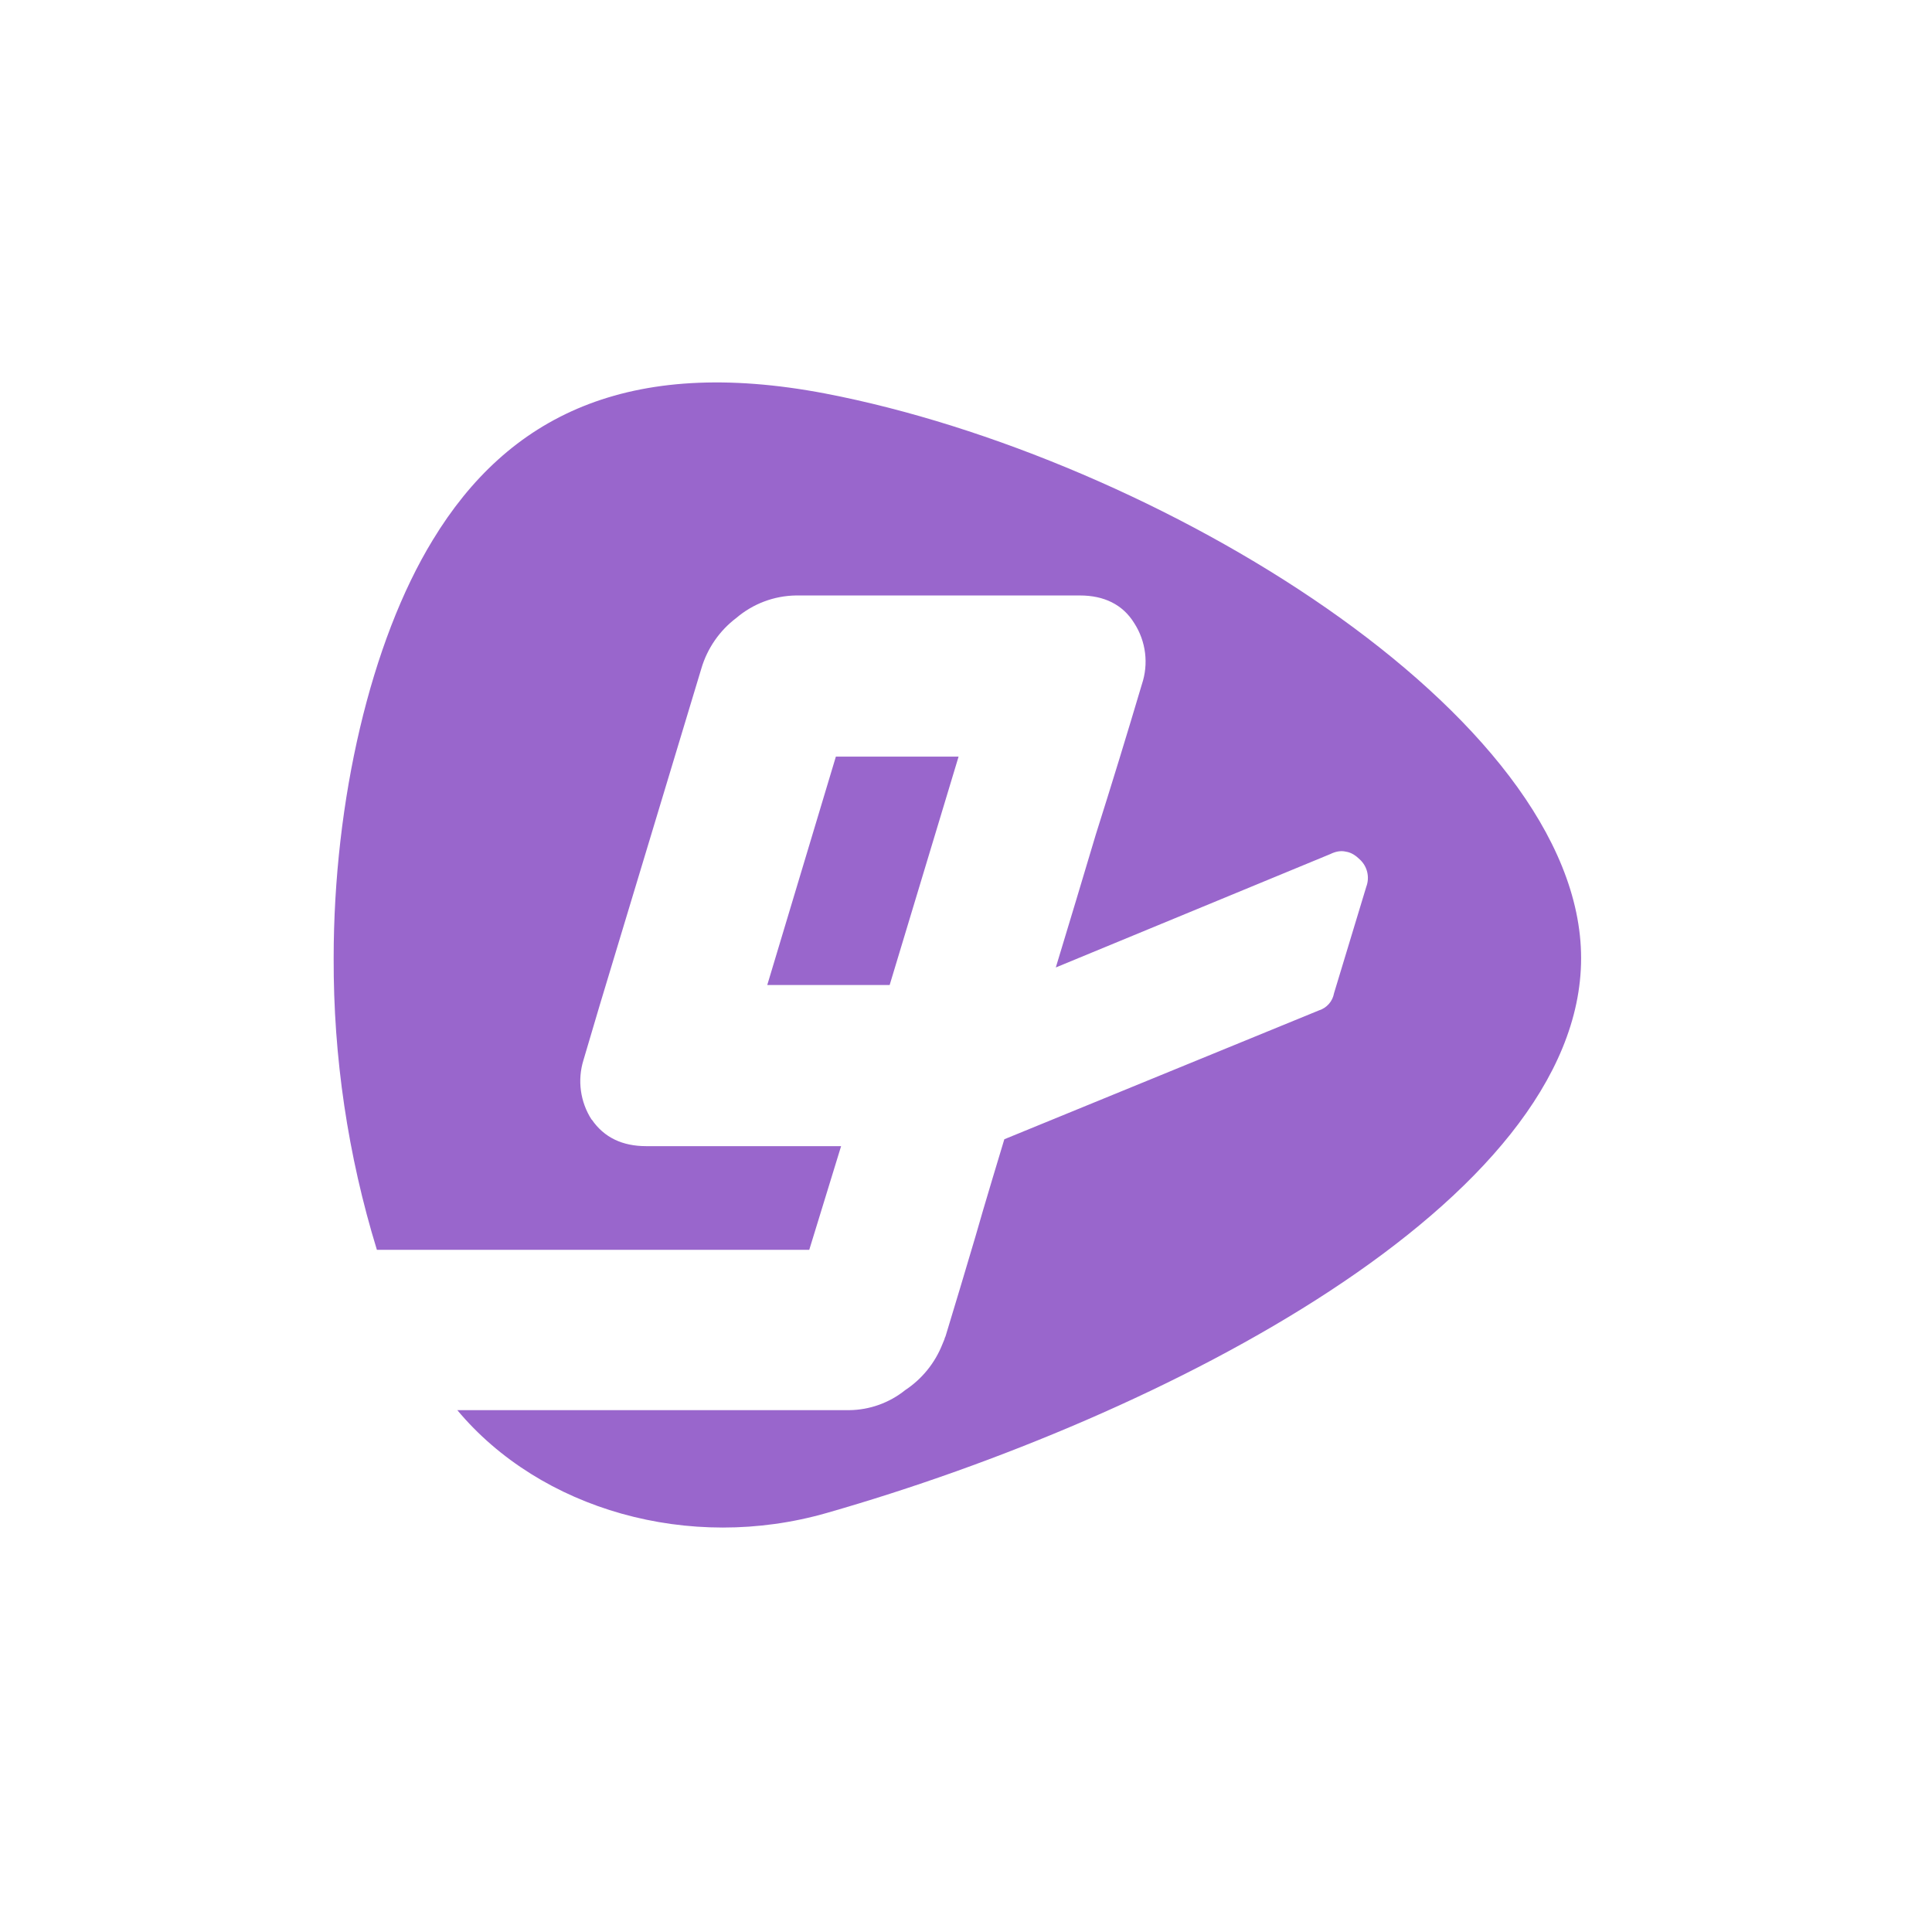
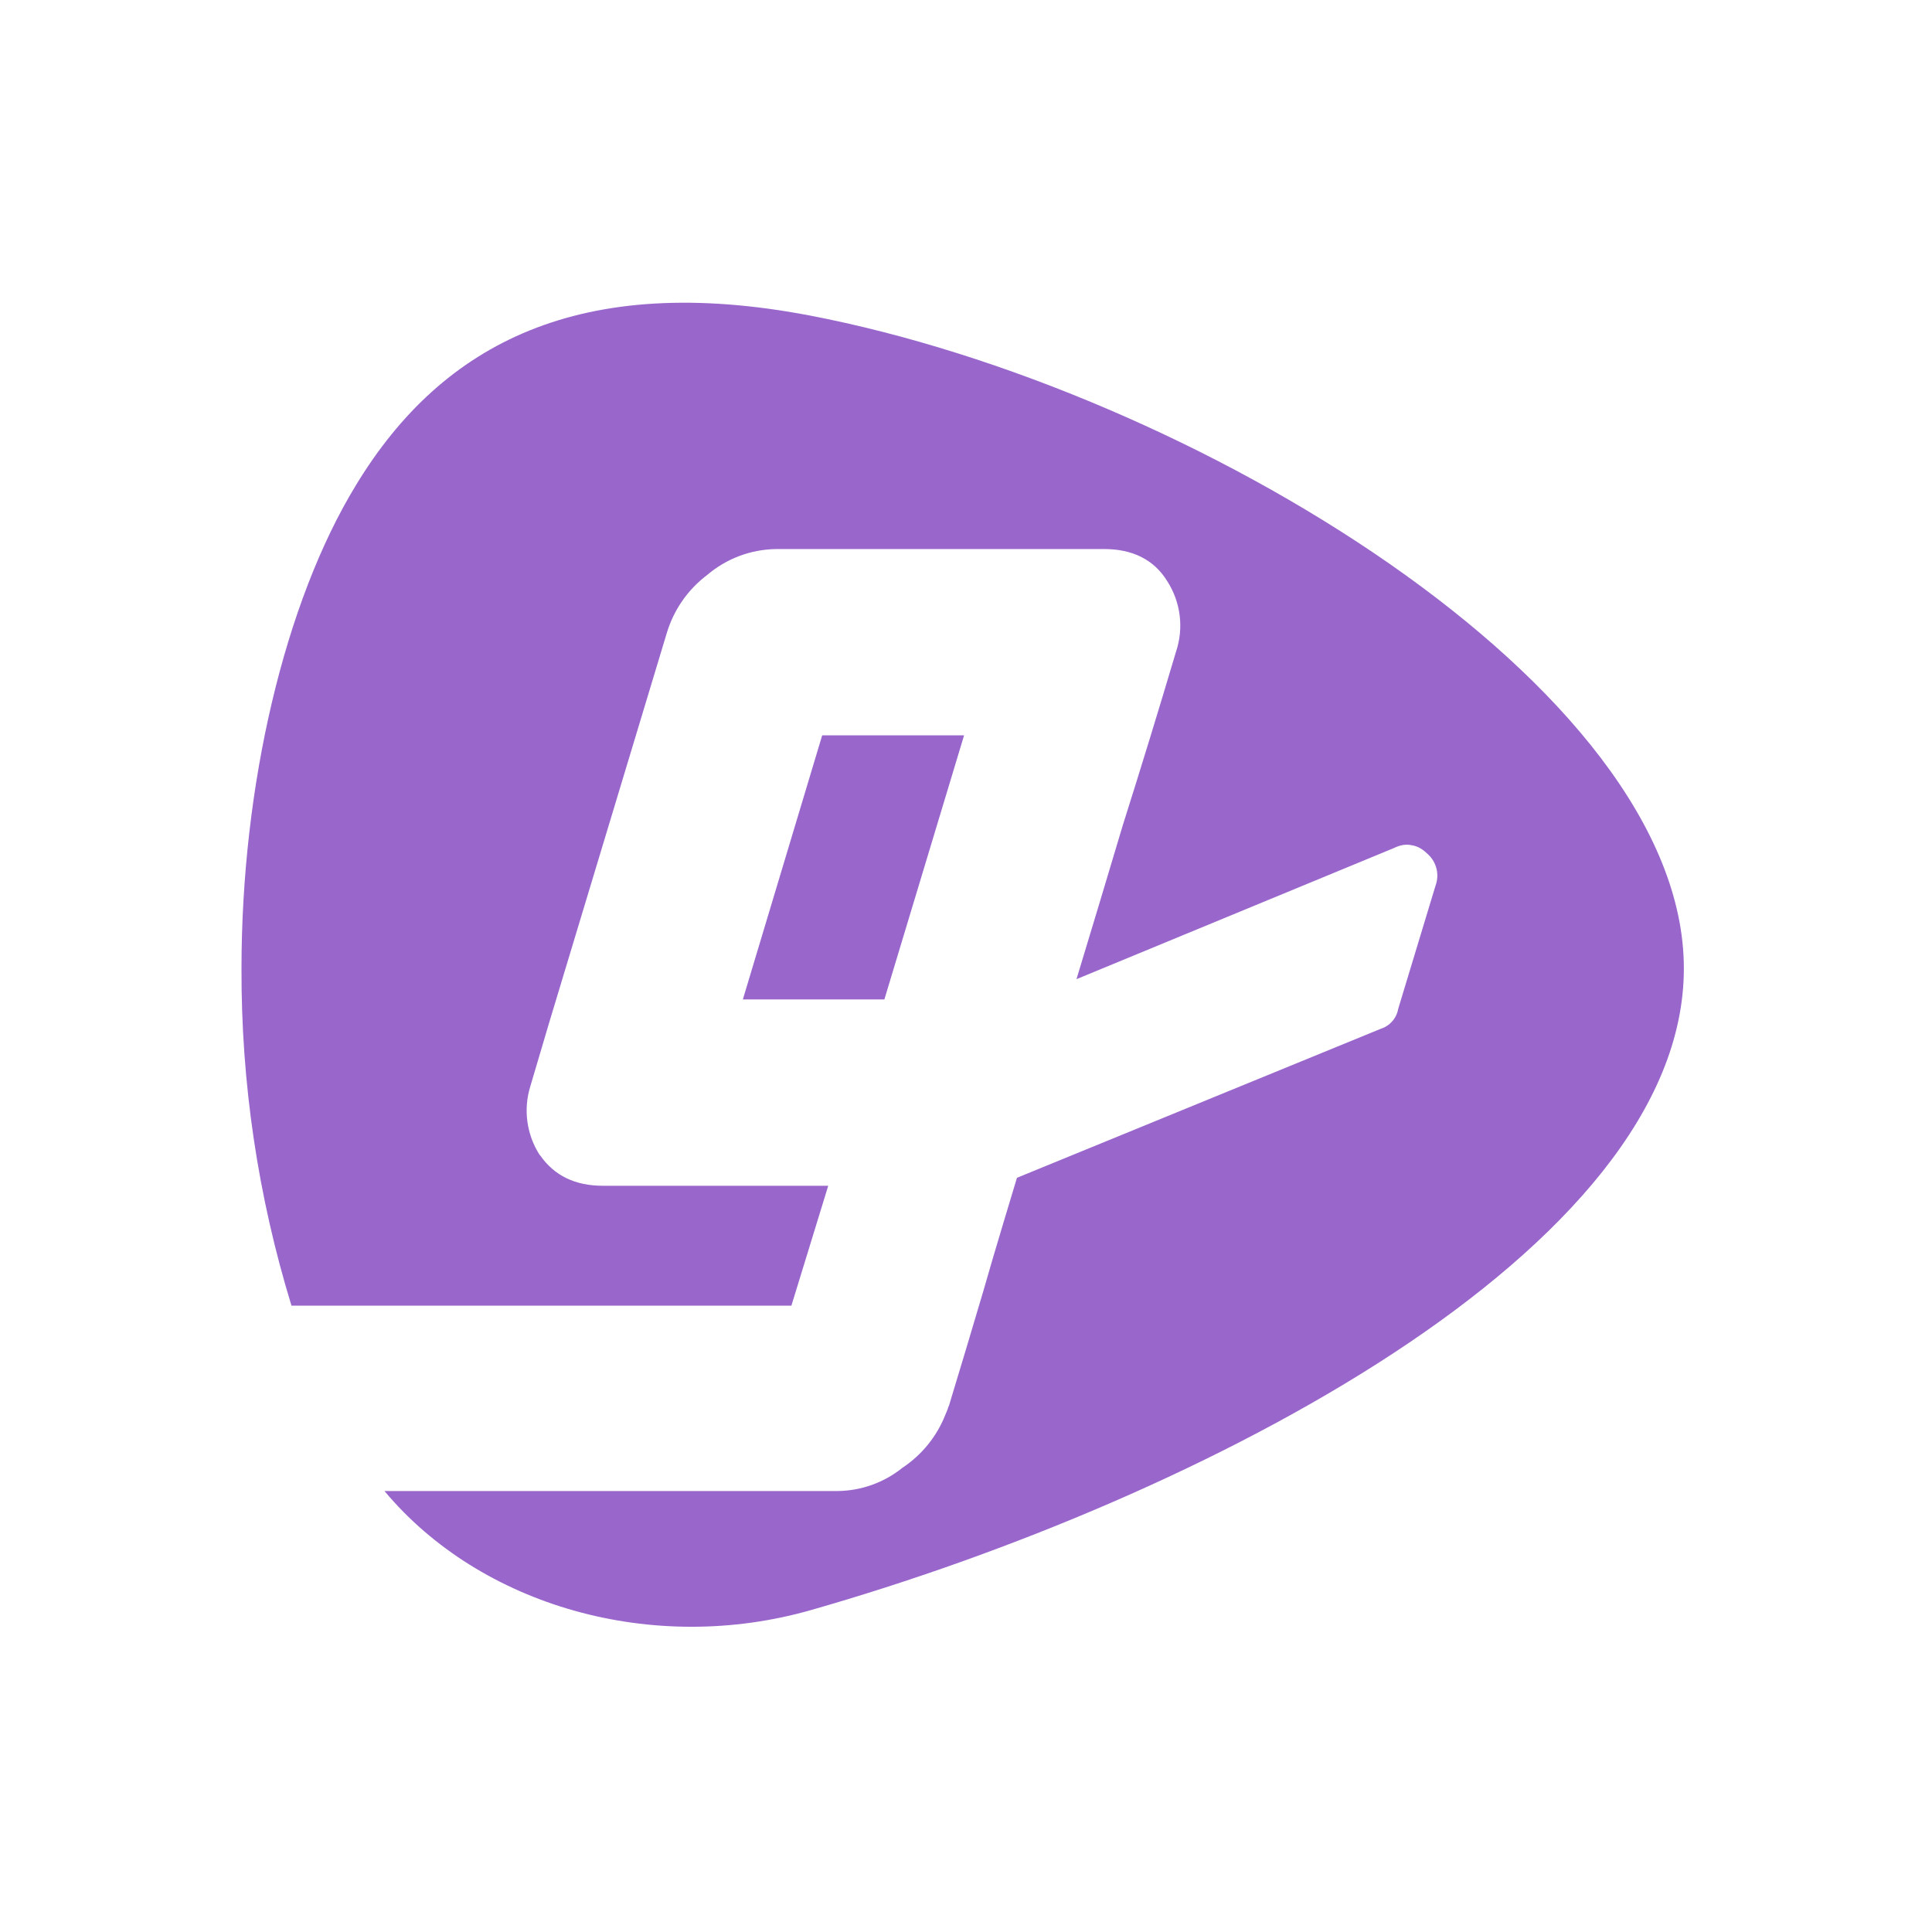
- <svg xmlns="http://www.w3.org/2000/svg" width="13" height="13" viewBox="-1.195 -1.155 18.5 18.5">
+ <svg xmlns="http://www.w3.org/2000/svg" width="16" height="16" viewBox="0 0 16 16">
  <g>
    <animateTransform attributeName="transform" calcMode="spline" dur="3.2s" keySplines="0.2 0 0.2 1; 0.2 0 0.2 1; 0.2 0 0.2 1; 0.25 0 0.6 1; 0 0 1 1" keyTimes="0;0.12;0.28;0.46;0.58;1" repeatCount="indefinite" type="translate" values="0 0; 0.8 -0.5; -0.7 0.7; 0.5 0.4; 0 0; 0 0" />
    <g fill="#9966CC" fill-rule="evenodd">
      <animateTransform attributeName="transform" calcMode="spline" dur="3.2s" keySplines="0.08 0 0.22 1; 0 0 1 1" keyTimes="0;0.60;1" repeatCount="indefinite" type="rotate" values="0 8 8; 1440 8 8; 1440 8 8" />
      <path d="m6.809 6.09-.657 2.187h1.172l.66-2.187zm0 0" />
      <path d="M6.707 2.613c-1.89-.36-3.039.219-3.758 1.403C2.355 4.988 2 6.512 2 8.02a9.4 9.4 0 0 0 .414 2.793h4.14l.305-.993H4.992c-.226 0-.402-.082-.52-.254H4.47a.68.68 0 0 1-.078-.57l.156-.527.973-3.223a.94.94 0 0 1 .335-.484.9.9 0 0 1 .57-.215h2.72c.23 0 .41.086.52.265a.68.68 0 0 1 .073.586q-.214.721-.441 1.438-.189.634-.383 1.273l2.629-1.086c.047-.023.098-.035.148-.023.055.008.098.04.133.074a.24.24 0 0 1 .063.262l-.309 1.02a.21.21 0 0 1-.144.164L8.422 9.754s-.207.683-.277.933q-.14.474-.286.954a.1.1 0 0 0-.011.03l-.02.048a.94.94 0 0 1-.355.437.87.87 0 0 1-.535.192H3.184c.796.953 2.222 1.363 3.539.984 3.222-.922 7.222-2.98 7.222-5.312 0-2.329-4.082-4.801-7.238-5.407m0 0" />
    </g>
  </g>
</svg>
